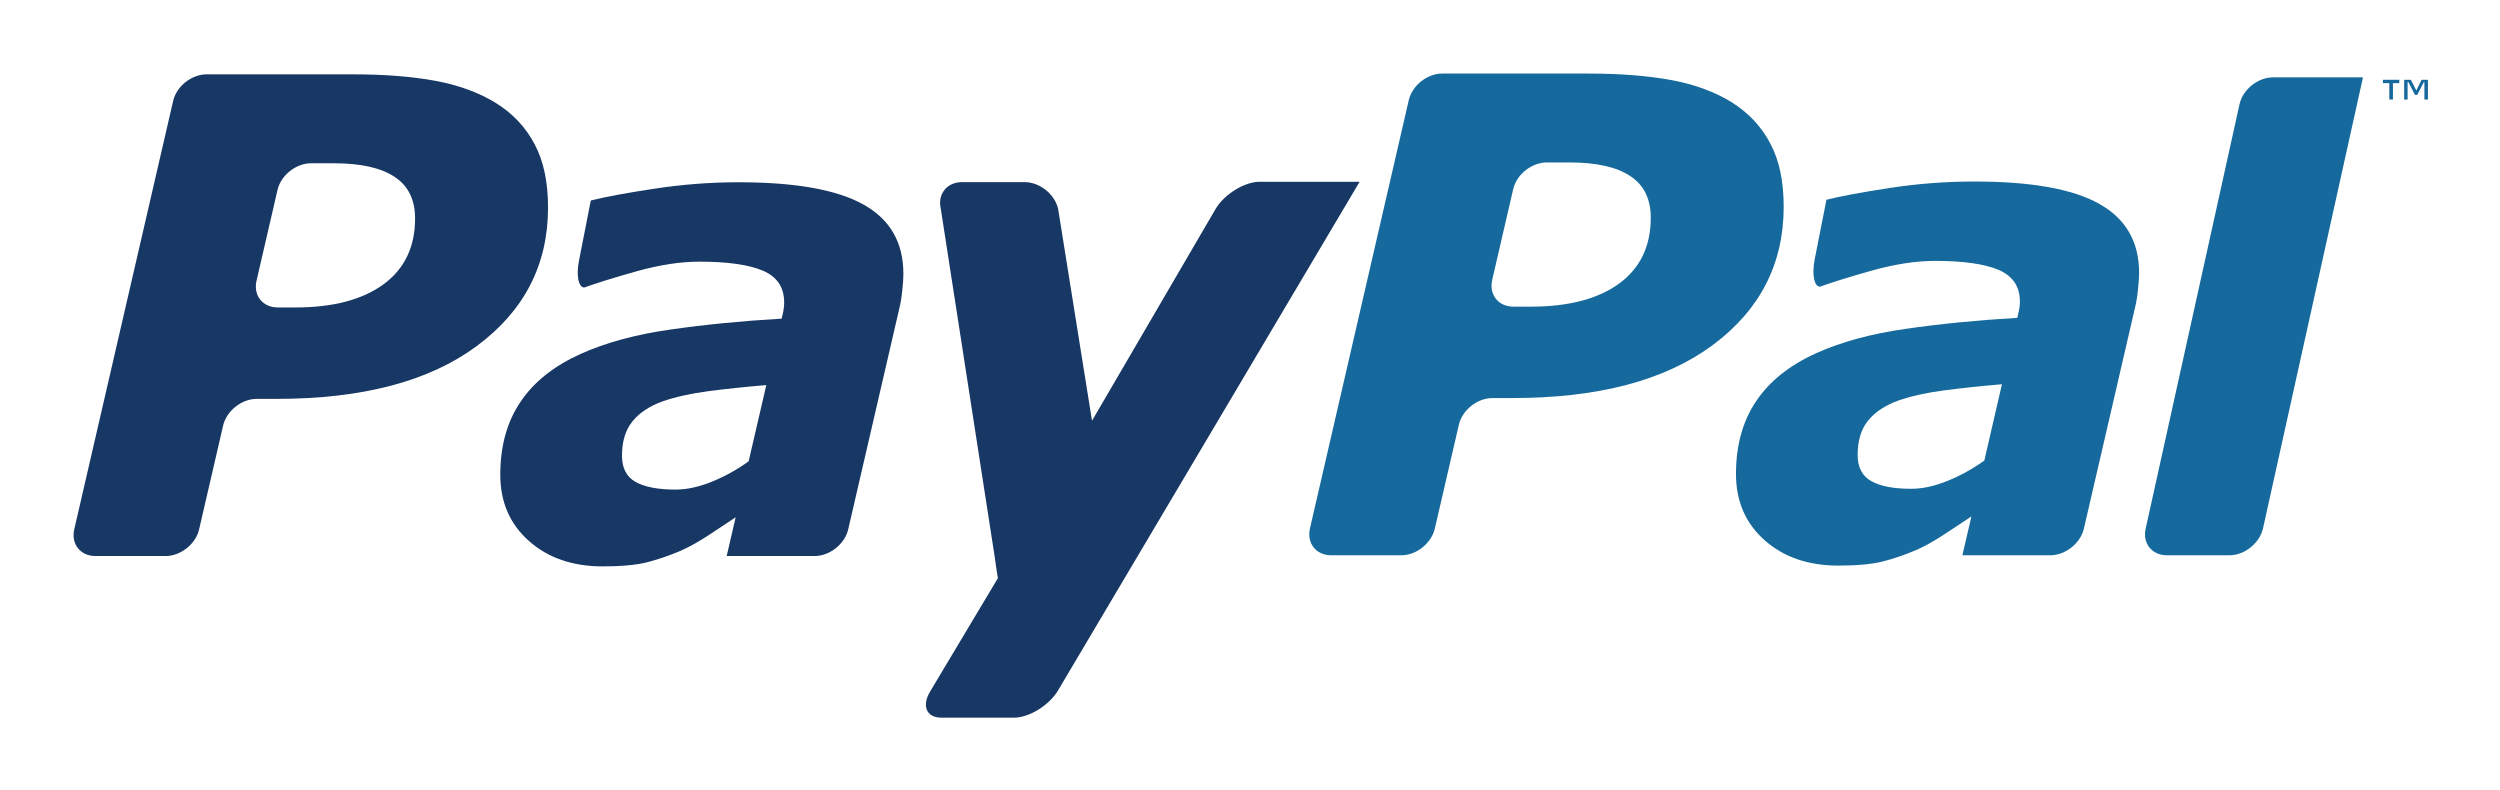
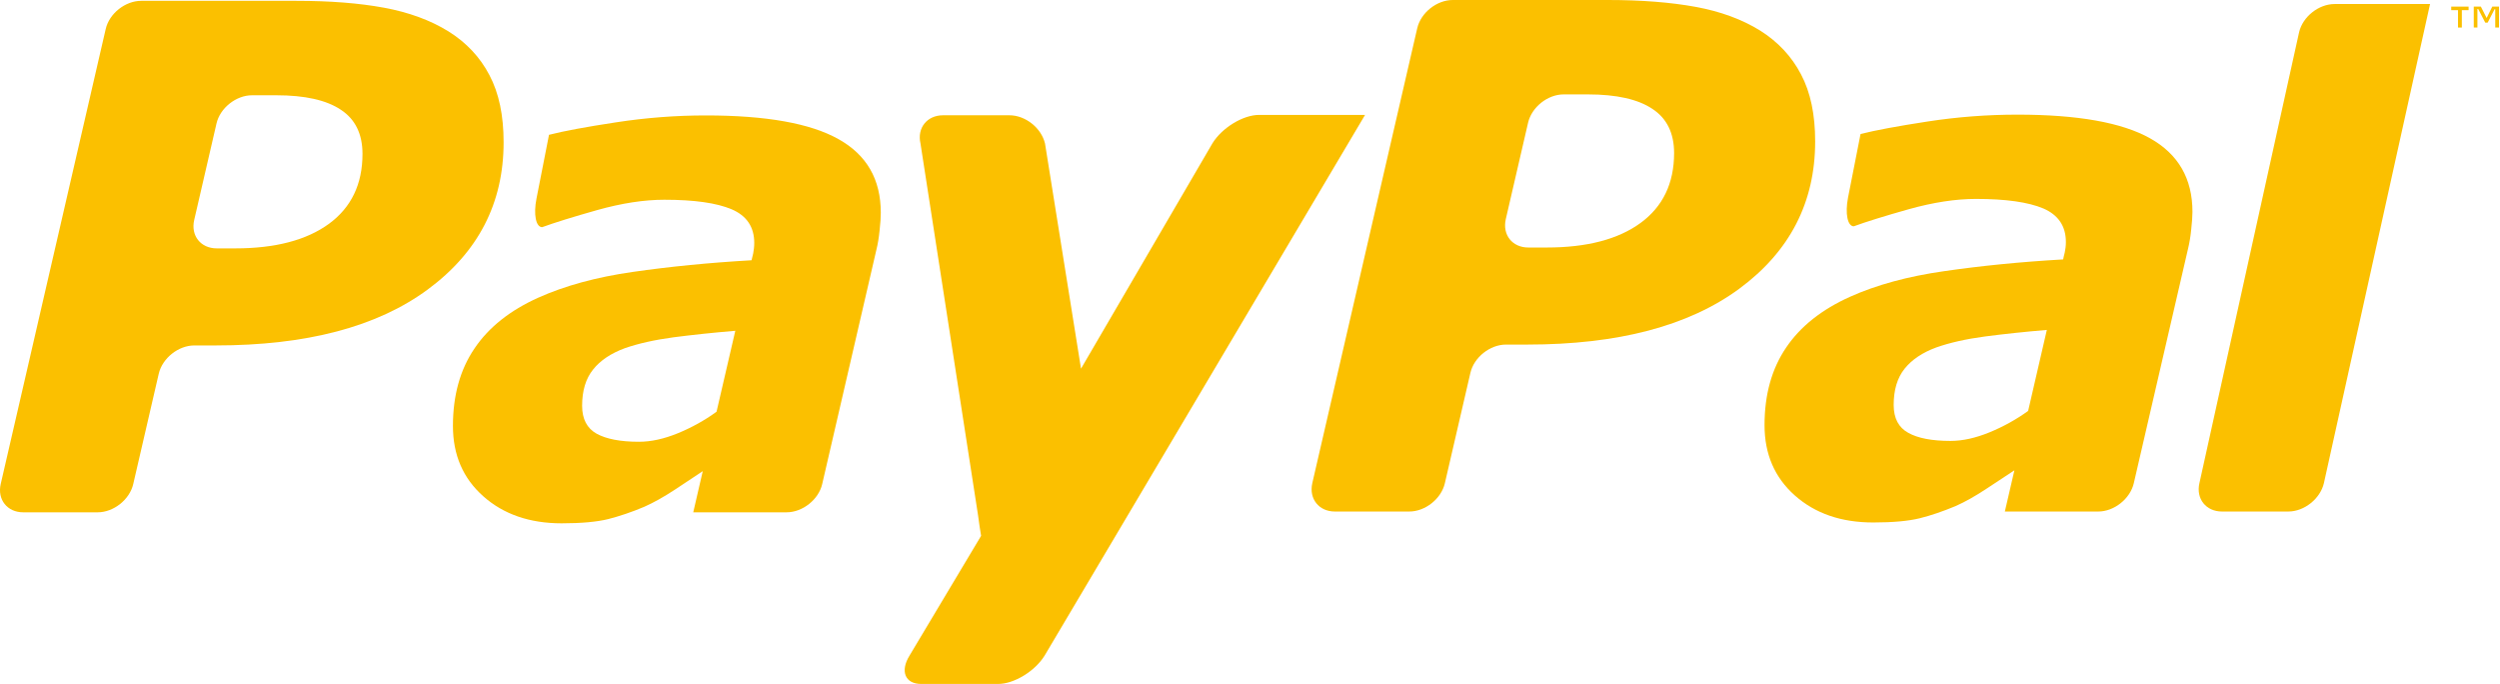
- <svg xmlns="http://www.w3.org/2000/svg" version="1.1" x="0" y="0" width="602" height="190" viewBox="0 0 602 190">
-   <polygon fill="#15699C" points="584.646,23.963 583.796,23.963 583.796,19.797 583.645,19.797 582.071,22.85 581.531,22.85   579.926,19.75 579.75,19.75 579.75,23.963 578.924,23.963 578.924,19.214 580.532,19.214 581.845,21.795 583.119,19.214   584.646,19.214 " />
-   <polygon fill="#15699C" points="577.75,20.017 576.218,20.017 576.218,23.963 575.345,23.963 575.345,20.017 573.81,20.017   573.81,19.214 577.75,19.214 " />
-   <path fill="#15699C" d="M569.005,18.625l-24.084,108.662c-0.823,3.527-4.453,6.424-8.064,6.424h-15.062  c-3.63,0-5.92-2.896-5.117-6.424L539.29,25.049c0.804-3.536,4.447-6.424,8.071-6.424H569.005z" />
-   <path fill="#15699C" d="M505.492,49.08c-6.404-3.591-16.416-5.37-30.106-5.37c-6.794,0-13.613,0.513-20.413,1.565  c-6.852,1.051-11.896,1.995-15.169,2.83l-2.848,14.468c-0.677,3.554-0.108,6.458,1.318,6.458c2.754-1.014,6.929-2.312,12.477-3.876  c5.569-1.556,10.661-2.334,15.24-2.334c6.775,0,11.861,0.723,15.286,2.167c3.4,1.474,5.114,4.005,5.114,7.62  c0,0.861-0.111,1.672-0.263,2.379c-0.176,0.717-0.316,1.235-0.354,1.552c-9.671,0.558-18.623,1.451-26.958,2.661  c-8.278,1.178-15.415,3.126-21.421,5.826c-6.389,2.88-11.229,6.7-14.469,11.508c-3.27,4.813-4.901,10.672-4.901,17.592  c0,6.551,2.285,11.864,6.876,15.945c4.6,4.081,10.514,6.125,17.771,6.125c4.505,0,8.027-0.33,10.582-0.96  c2.548-0.636,5.24-1.556,8.158-2.776c2.123-0.944,4.426-2.242,6.923-3.889c2.481-1.617,4.61-3.023,6.374-4.203l-2.165,9.344h21.189  c3.621,0,7.247-2.896,8.068-6.424l12.289-53.118c0.305-1.256,0.565-2.701,0.727-4.382c0.179-1.658,0.284-3.003,0.284-4.034  C515.102,58.2,511.885,52.664,505.492,49.08z M477.826,110.9c-2.757,1.984-5.695,3.605-8.82,4.877  c-3.126,1.273-6.035,1.924-8.798,1.924c-4.184,0-7.386-0.611-9.576-1.836c-2.203-1.207-3.311-3.314-3.311-6.322  c0-3.413,0.826-6.164,2.49-8.232c1.654-2.056,4.058-3.664,7.188-4.813c3.082-1.084,6.762-1.914,11.106-2.491  c4.338-0.562,8.993-1.061,13.965-1.479L477.826,110.9z" />
-   <path fill="#15699C" d="M426.296,34.568c-2.118-4.063-5.235-7.38-9.27-9.923c-4.142-2.56-9.005-4.341-14.653-5.378  c-5.646-1.031-12.254-1.555-19.87-1.555h-35.202c-3.627,0-7.244,2.874-8.067,6.4L315.431,127.27  c-0.803,3.545,1.491,6.441,5.106,6.441h16.897c3.629,0,7.256-2.896,8.07-6.424l5.789-25.006c0.8-3.527,4.441-6.428,8.065-6.428  h4.828c20.594,0,36.628-4.213,48.117-12.67c11.463-8.46,17.208-19.59,17.208-33.396C429.513,43.71,428.461,38.639,426.296,34.568z   M389.888,68.278c-5.059,3.7-12.161,5.563-21.254,5.563h-4.207c-3.624,0-5.914-2.876-5.106-6.428l5.061-21.886  c0.826-3.527,4.443-6.407,8.064-6.407h5.508c6.482,0,11.352,1.093,14.627,3.285c3.284,2.153,4.924,5.501,4.924,10.021  C397.504,59.285,394.962,64.569,389.888,68.278z" />
-   <path fill="#173764" d="M303.354,43.77c-3.627,0-8.388,2.894-10.569,6.424l-29.829,51.117l-8.164-51.038  c-0.833-3.548-4.451-6.418-8.074-6.418h-15.061c-3.63,0-5.936,2.871-5.115,6.418l13.054,84.28c0.235,1.822,0.472,3.363,0.695,4.669  l-16.241,27.165c-2.184,3.531-1.003,6.426,2.642,6.426h17.46c3.624,0,8.364-2.895,10.544-6.426L327.396,43.77H303.354z" />
-   <path fill="#173764" d="M207.948,49.271c-6.404-3.601-16.44-5.382-30.124-5.382c-6.782,0-13.587,0.521-20.413,1.576  c-6.85,1.038-11.896,1.986-15.148,2.821l-2.842,14.478c-0.709,3.559-0.135,6.465,1.292,6.465c2.777-1.014,6.939-2.312,12.503-3.882  c5.561-1.559,10.638-2.338,15.211-2.338c6.778,0,11.875,0.724,15.28,2.168c3.409,1.461,5.12,4.007,5.12,7.623  c0,0.867-0.107,1.67-0.237,2.37c-0.196,0.721-0.318,1.249-0.374,1.561c-9.665,0.557-18.635,1.448-26.936,2.646  c-8.29,1.186-15.438,3.141-21.443,5.838c-6.396,2.879-11.234,6.7-14.476,11.516c-3.269,4.807-4.892,10.663-4.892,17.577  c0,6.554,2.288,11.876,6.894,15.951c4.573,4.071,10.514,6.128,17.756,6.128c4.505,0,8.041-0.333,10.572-0.957  c2.543-0.656,5.267-1.559,8.162-2.781c2.127-0.943,4.441-2.24,6.939-3.877c2.458-1.63,4.617-3.045,6.352-4.211l-2.156,9.328h21.188  c3.619,0,7.264-2.895,8.069-6.414l12.291-53.12c0.316-1.245,0.558-2.709,0.727-4.38c0.191-1.67,0.272-3.002,0.272-4.034  C217.535,58.396,214.346,52.845,207.948,49.271z M180.273,111.081c-2.739,1.991-5.686,3.615-8.81,4.893  c-3.12,1.271-6.055,1.919-8.794,1.919c-4.201,0-7.397-0.619-9.597-1.828c-2.184-1.216-3.296-3.328-3.296-6.33  c0-3.414,0.822-6.162,2.492-8.232c1.638-2.057,4.061-3.674,7.189-4.826c3.059-1.068,6.741-1.895,11.079-2.478  c4.345-0.563,9.012-1.055,13.992-1.474L180.273,111.081z" />
-   <path fill="#173764" d="M128.753,34.755c-2.121-4.061-5.229-7.386-9.289-9.917c-4.118-2.552-9.012-4.338-14.639-5.378  c-5.657-1.045-12.27-1.559-19.892-1.559H49.756c-3.621,0-7.259,2.874-8.063,6.408L17.882,127.457  c-0.819,3.539,1.477,6.434,5.09,6.434H39.88c3.616,0,7.26-2.895,8.065-6.414l5.786-25.018c0.82-3.515,4.449-6.41,8.062-6.41h4.828  c20.624,0,36.643-4.214,48.12-12.678c11.467-8.458,17.226-19.581,17.226-33.397C131.967,43.889,130.912,38.831,128.753,34.755z   M92.334,68.474c-5.077,3.697-12.146,5.564-21.263,5.564h-4.184c-3.647,0-5.933-2.895-5.117-6.427l5.059-21.884  c0.805-3.53,4.453-6.41,8.068-6.41h5.522c6.453,0,11.34,1.09,14.615,3.281c3.286,2.159,4.918,5.508,4.918,10.019  C99.953,59.463,97.416,64.751,92.334,68.474z" />
+ <svg xmlns="http://www.w3.org/2000/svg" version="1.1" id="Ebene_1" x="0px" y="0px" width="566.93px" height="155.101px" viewBox="17.716 17.712 566.93 155.101" enable-background="new 17.716 17.712 566.93 155.101" xml:space="preserve">
+   <polygon fill="#FBC000" points="584.646,23.963 583.796,23.963 583.796,19.797 583.645,19.797 582.071,22.85 581.531,22.85   579.926,19.75 579.75,19.75 579.75,23.963 578.924,23.963 578.924,19.214 580.532,19.214 581.845,21.795 583.119,19.214   584.646,19.214 " />
+   <polygon fill="#FBC000" points="577.75,20.017 576.218,20.017 576.218,23.963 575.345,23.963 575.345,20.017 573.81,20.017   573.81,19.214 577.75,19.214 " />
+   <path fill="#FBC000" d="M569.005,18.625l-24.084,108.662c-0.823,3.527-4.453,6.424-8.062,6.424h-15.062  c-3.63,0-5.92-2.896-5.117-6.424L539.29,25.049c0.804-3.536,4.447-6.424,8.071-6.424H569.005z" />
+   <path fill="#FBC000" d="M505.492,49.08c-6.404-3.591-16.416-5.37-30.106-5.37c-6.794,0-13.611,0.513-20.413,1.565  c-6.852,1.051-11.896,1.995-15.169,2.83l-2.848,14.468c-0.677,3.554-0.108,6.458,1.318,6.458c2.754-1.014,6.929-2.312,12.477-3.876  c5.569-1.556,10.661-2.334,15.24-2.334c6.773,0,11.859,0.723,15.286,2.167c3.398,1.474,5.112,4.005,5.112,7.62  c0,0.861-0.109,1.672-0.263,2.379c-0.176,0.717-0.314,1.235-0.354,1.552c-9.672,0.558-18.623,1.451-26.958,2.661  c-8.278,1.178-15.415,3.126-21.423,5.826c-6.389,2.88-11.229,6.7-14.469,11.508c-3.27,4.813-4.899,10.672-4.899,17.592  c0,6.551,2.283,11.864,6.876,15.945c4.6,4.081,10.514,6.125,17.771,6.125c4.505,0,8.027-0.33,10.582-0.96  c2.548-0.637,5.24-1.557,8.158-2.776c2.123-0.944,4.426-2.242,6.923-3.889c2.481-1.617,4.61-3.023,6.374-4.203l-2.165,9.344h21.189  c3.619,0,7.246-2.896,8.066-6.424L514.09,74.17c0.305-1.256,0.565-2.701,0.729-4.382c0.179-1.658,0.283-3.003,0.283-4.034  C515.102,58.2,511.885,52.664,505.492,49.08z M477.826,110.9c-2.757,1.982-5.695,3.604-8.82,4.877  c-3.126,1.271-6.035,1.924-8.798,1.924c-4.184,0-7.386-0.611-9.576-1.836c-2.203-1.207-3.311-3.314-3.311-6.322  c0-3.413,0.825-6.164,2.488-8.232c1.654-2.056,4.06-3.664,7.188-4.812c3.082-1.084,6.762-1.914,11.104-2.491  c4.34-0.562,8.993-1.061,13.967-1.479L477.826,110.9z" />
+   <path fill="#FBC000" d="M426.296,34.568c-2.118-4.063-5.235-7.38-9.27-9.923c-4.144-2.56-9.005-4.341-14.653-5.378  c-5.646-1.031-12.254-1.555-19.87-1.555h-35.202c-3.627,0-7.244,2.874-8.065,6.4L315.431,127.27  c-0.803,3.545,1.491,6.441,5.106,6.441h16.896c3.629,0,7.258-2.896,8.07-6.424l5.789-25.006c0.8-3.527,4.441-6.428,8.065-6.428  h4.826c20.596,0,36.629-4.213,48.117-12.67c11.463-8.46,17.208-19.59,17.208-33.396C429.513,43.71,428.461,38.639,426.296,34.568z   M389.888,68.278c-5.059,3.7-12.161,5.563-21.254,5.563h-4.207c-3.624,0-5.914-2.876-5.104-6.428l5.061-21.886  c0.826-3.527,4.443-6.407,8.064-6.407h5.508c6.48,0,11.352,1.093,14.627,3.285c3.284,2.153,4.924,5.501,4.924,10.021  C397.504,59.285,394.962,64.569,389.888,68.278z" />
+   <path fill="#FBC000" d="M303.354,43.77c-3.627,0-8.388,2.894-10.567,6.424l-29.829,51.117l-8.164-51.038  c-0.833-3.548-4.451-6.418-8.074-6.418h-15.061c-3.63,0-5.936,2.871-5.115,6.418l13.054,84.28c0.235,1.822,0.472,3.363,0.695,4.67  l-16.241,27.164c-2.184,3.531-1.003,6.426,2.642,6.426h17.46c3.624,0,8.364-2.895,10.544-6.426l72.7-122.617H303.354z" />
+   <path fill="#FBC000" d="M207.948,49.271c-6.404-3.601-16.44-5.382-30.124-5.382c-6.782,0-13.587,0.521-20.413,1.576  c-6.85,1.038-11.896,1.986-15.148,2.821l-2.842,14.478c-0.709,3.559-0.135,6.465,1.292,6.465c2.777-1.014,6.939-2.312,12.503-3.882  c5.561-1.559,10.638-2.338,15.211-2.338c6.778,0,11.875,0.724,15.28,2.168c3.409,1.461,5.12,4.007,5.12,7.623  c0,0.867-0.107,1.67-0.237,2.37c-0.196,0.721-0.318,1.249-0.374,1.561c-9.665,0.557-18.635,1.448-26.936,2.646  c-8.29,1.186-15.438,3.141-21.443,5.838c-6.396,2.879-11.234,6.7-14.476,11.516c-3.269,4.809-4.892,10.664-4.892,17.578  c0,6.553,2.288,11.875,6.894,15.95c4.573,4.071,10.514,6.128,17.756,6.128c4.505,0,8.041-0.332,10.572-0.957  c2.543-0.656,5.267-1.559,8.162-2.781c2.127-0.941,4.441-2.238,6.939-3.877c2.458-1.629,4.617-3.045,6.352-4.211l-2.156,9.328  h21.188c3.619,0,7.264-2.895,8.069-6.414l12.291-53.12c0.316-1.245,0.558-2.709,0.727-4.38c0.191-1.67,0.272-3.002,0.272-4.034  C217.535,58.396,214.346,52.845,207.948,49.271z M180.273,111.081c-2.739,1.991-5.686,3.614-8.81,4.894  c-3.12,1.271-6.055,1.918-8.794,1.918c-4.201,0-7.397-0.619-9.597-1.828c-2.184-1.215-3.296-3.328-3.296-6.33  c0-3.414,0.822-6.16,2.492-8.23c1.638-2.059,4.061-3.674,7.189-4.826c3.059-1.066,6.741-1.895,11.079-2.478  c4.345-0.563,9.012-1.055,13.992-1.474L180.273,111.081z" />
+   <path fill="#FBC000" d="M128.753,34.755c-2.121-4.061-5.229-7.386-9.289-9.917c-4.118-2.552-9.012-4.338-14.639-5.378  c-5.657-1.045-12.27-1.559-19.892-1.559H49.756c-3.621,0-7.259,2.874-8.063,6.408L17.882,127.457  c-0.819,3.539,1.477,6.434,5.09,6.434H39.88c3.616,0,7.26-2.895,8.065-6.414l5.786-25.018c0.82-3.516,4.449-6.41,8.062-6.41h4.828  c20.624,0,36.643-4.214,48.12-12.678c11.467-8.458,17.226-19.581,17.226-33.397C131.967,43.889,130.912,38.831,128.753,34.755z   M92.334,68.474c-5.077,3.697-12.146,5.564-21.263,5.564h-4.184c-3.647,0-5.933-2.895-5.117-6.427l5.059-21.884  c0.805-3.53,4.453-6.41,8.068-6.41h5.522c6.453,0,11.34,1.09,14.615,3.281c3.286,2.159,4.918,5.508,4.918,10.019  C99.953,59.463,97.416,64.751,92.334,68.474z" />
</svg>
